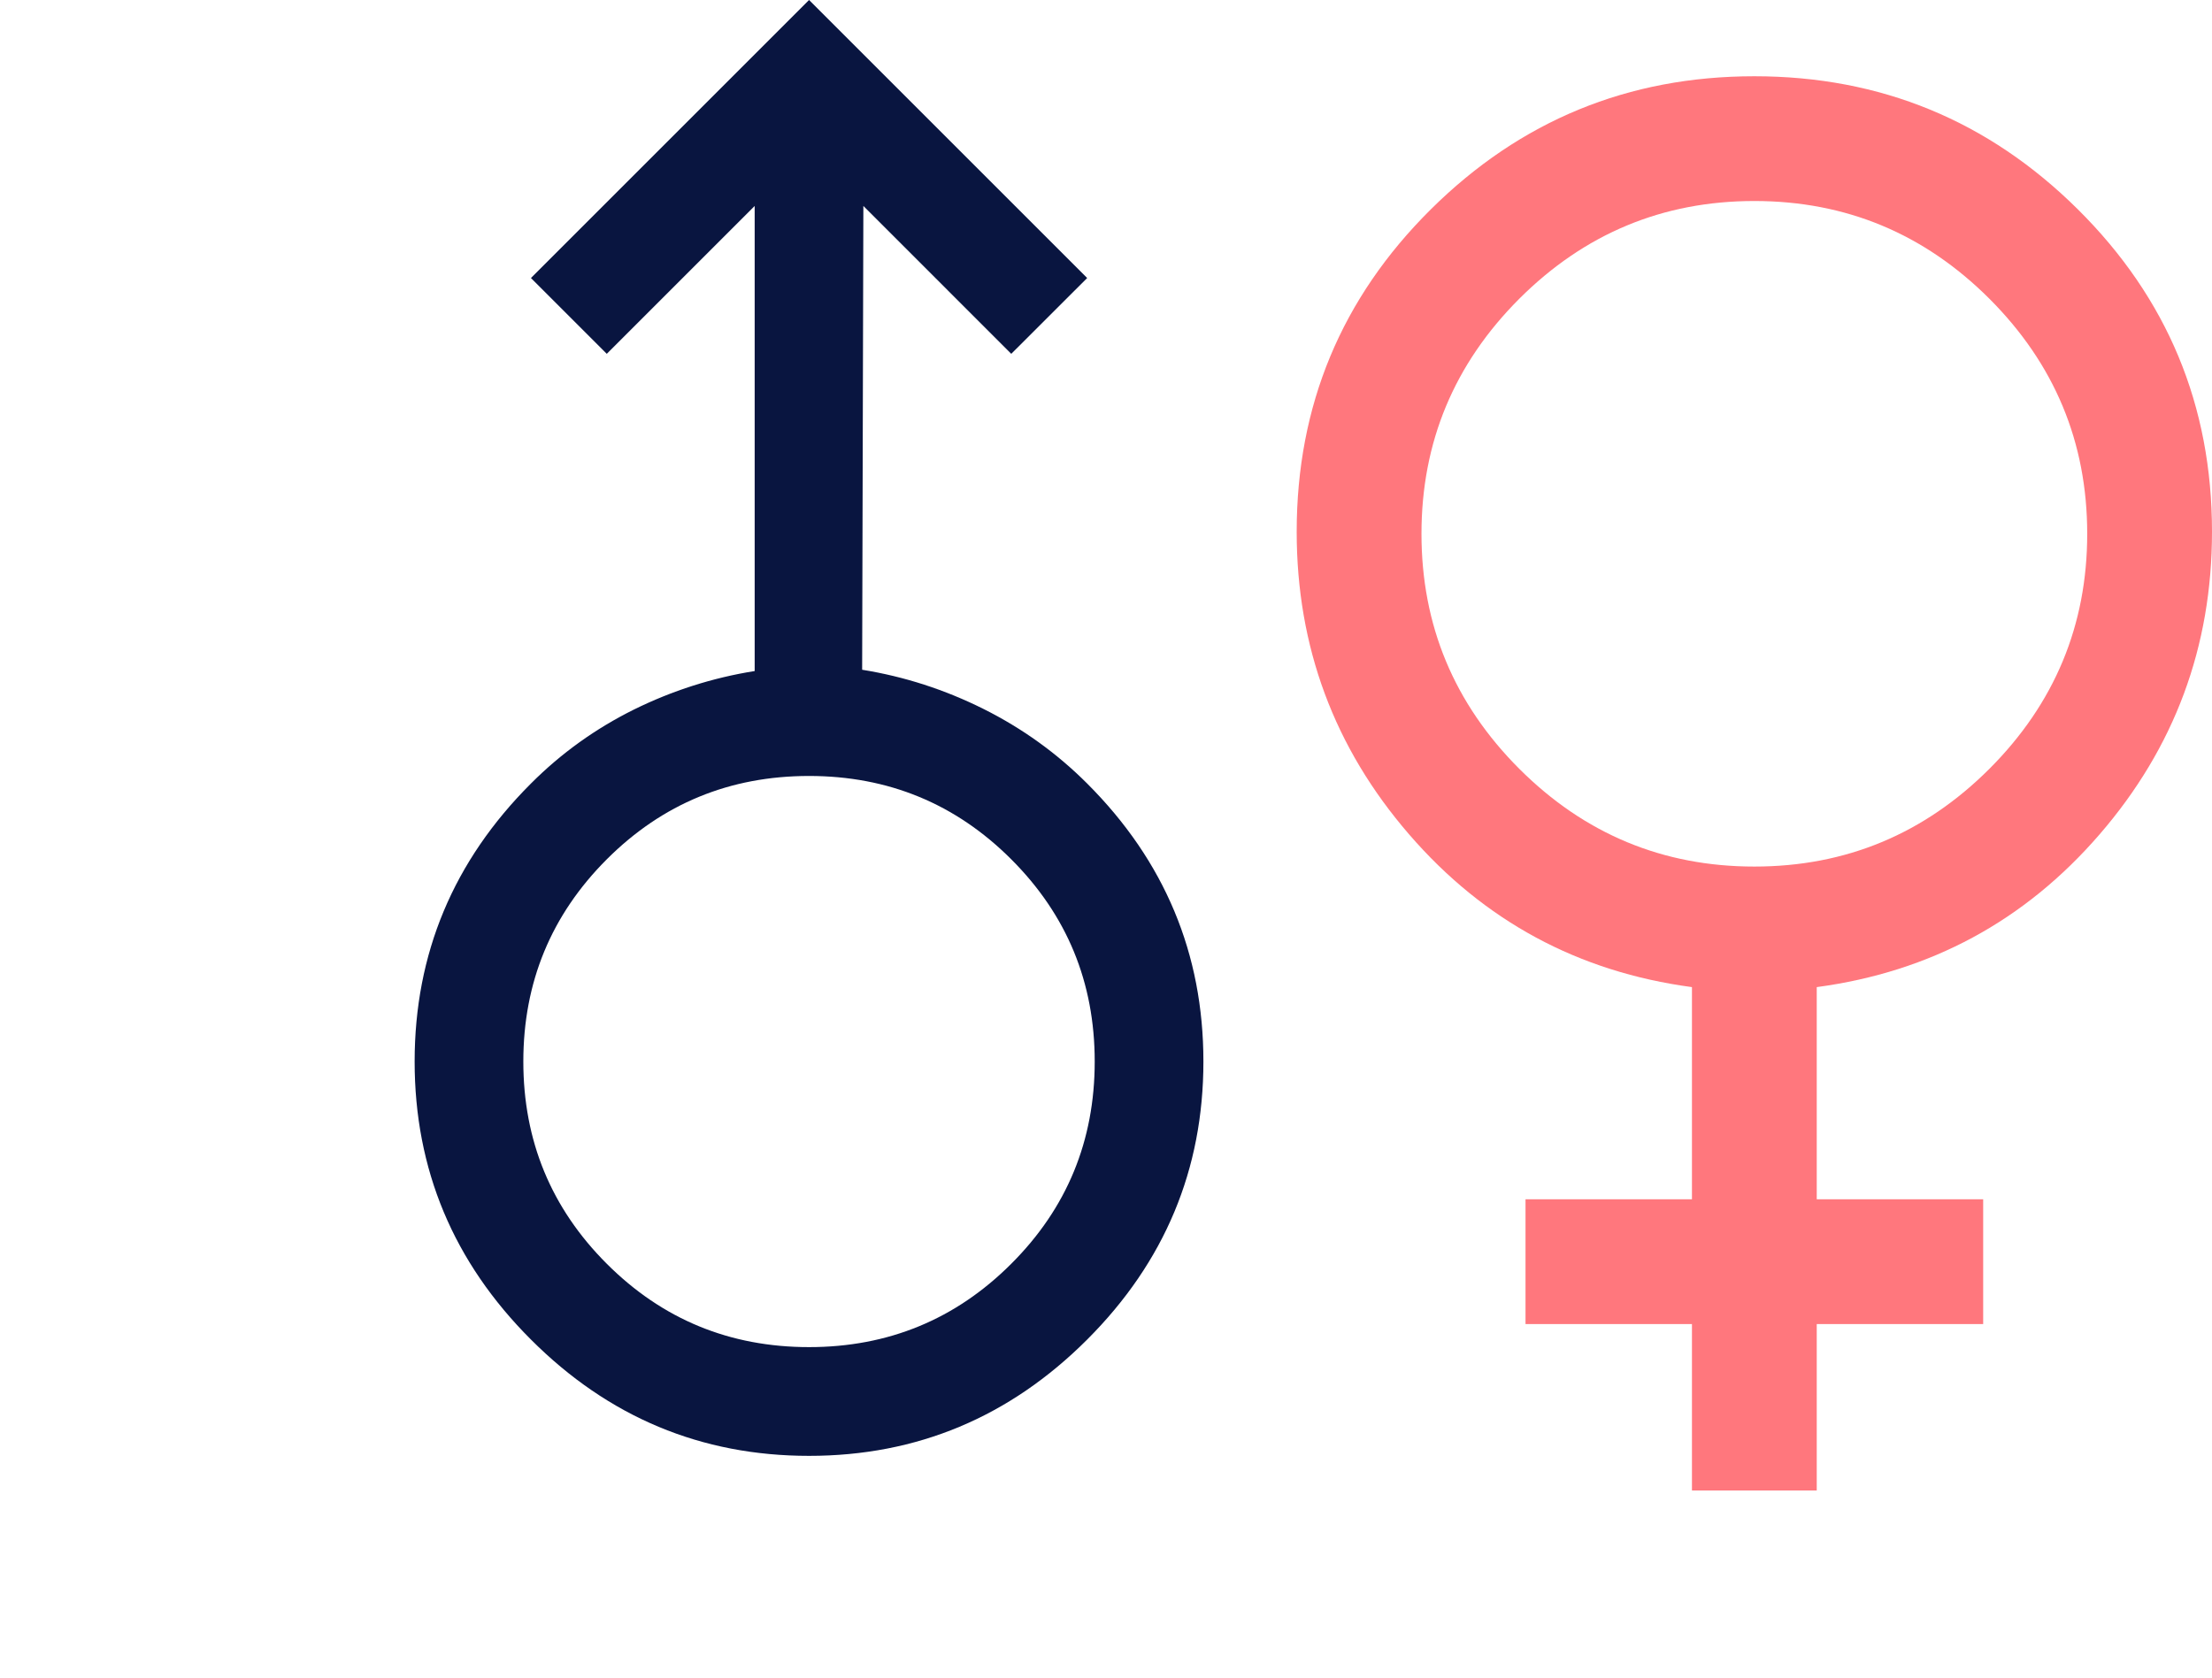
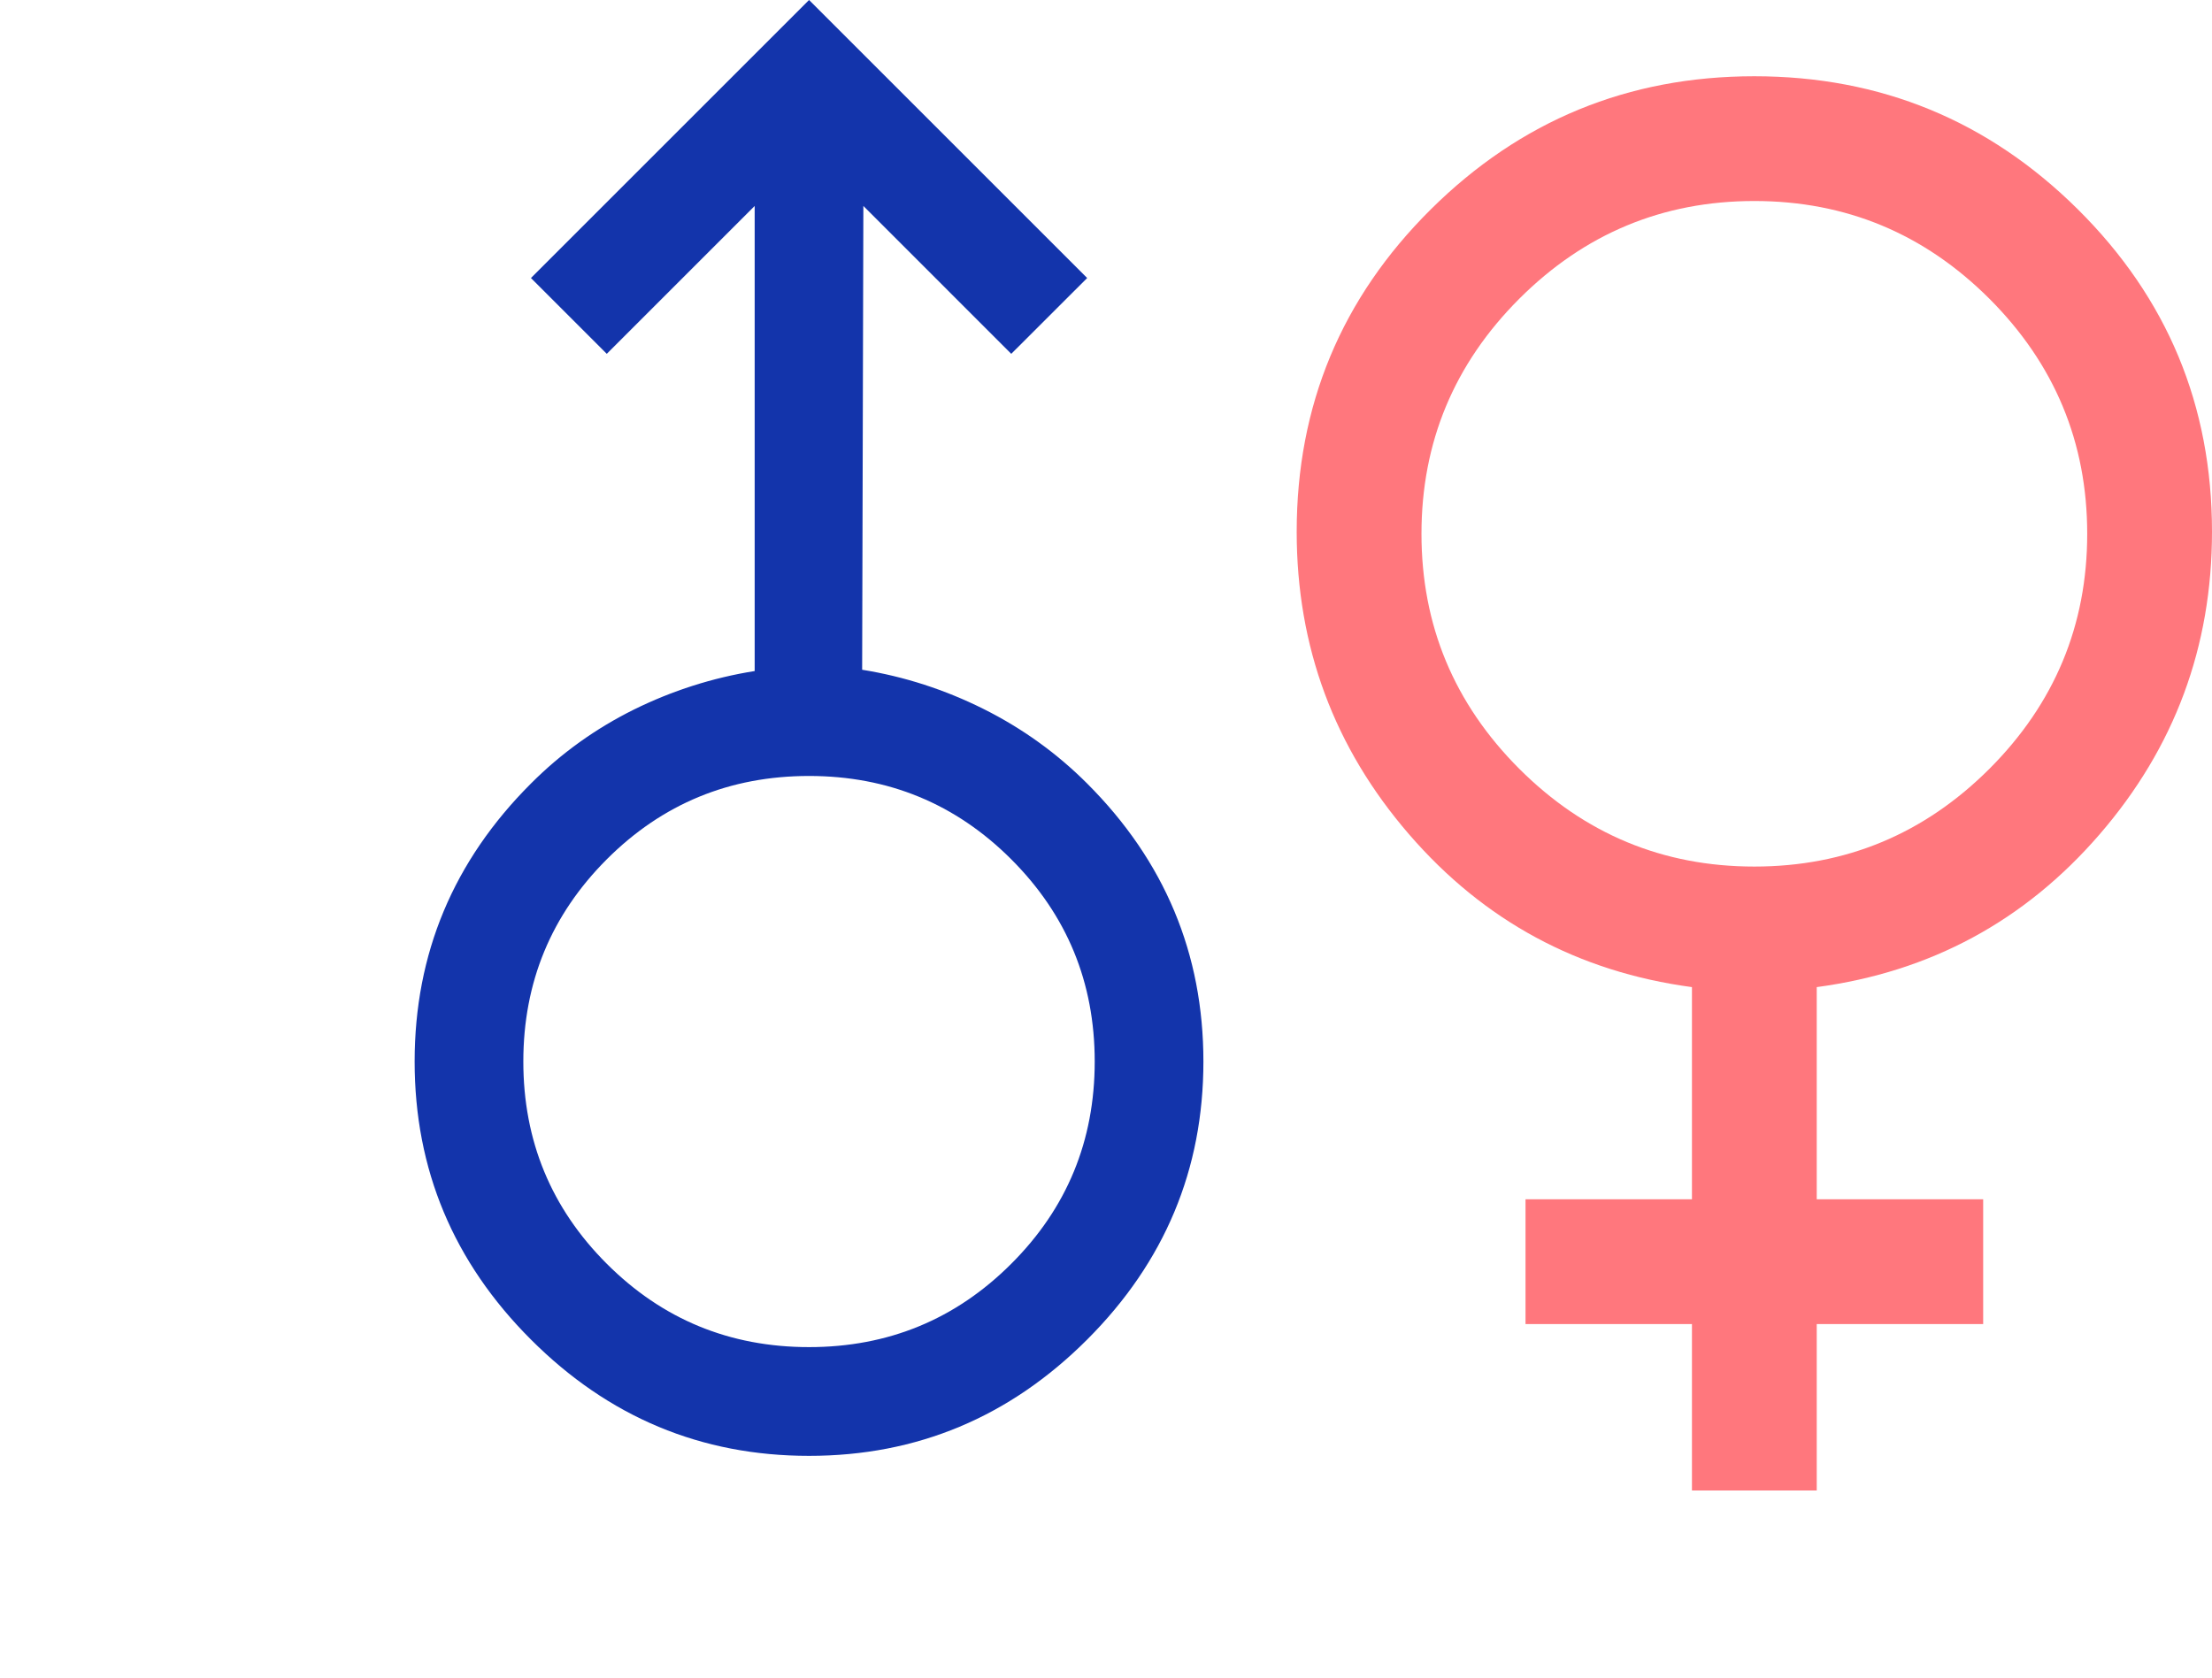
<svg xmlns="http://www.w3.org/2000/svg" width="29" height="22" viewBox="0 0 29 22" fill="none">
-   <path d="M10.607 -0L14.253 3.646L13.258 4.64L11.319 2.701L11.303 8.783C11.855 8.872 12.385 9.043 12.894 9.297C13.402 9.551 13.855 9.877 14.253 10.275C15.269 11.291 15.777 12.507 15.777 13.921C15.777 15.335 15.269 16.551 14.253 17.567C13.236 18.584 12.021 19.092 10.607 19.092C9.192 19.092 7.977 18.584 6.961 17.567C5.944 16.551 5.436 15.335 5.436 13.921C5.436 12.507 5.944 11.291 6.961 10.275C7.358 9.877 7.809 9.554 8.311 9.305C8.814 9.057 9.342 8.888 9.894 8.8L9.894 2.701L7.955 4.64L6.961 3.646L10.607 -0ZM7.955 11.269C7.226 11.999 6.861 12.882 6.861 13.921C6.861 14.96 7.226 15.844 7.955 16.573C8.684 17.302 9.568 17.666 10.607 17.666C11.645 17.666 12.529 17.302 13.258 16.573C13.988 15.844 14.352 14.96 14.352 13.921C14.352 12.882 13.988 11.999 13.258 11.269C12.529 10.54 11.645 10.176 10.607 10.176C9.568 10.176 8.684 10.54 7.955 11.269Z" fill="#091540" />
+   <path d="M10.607 -0L14.253 3.646L13.258 4.64L11.319 2.701L11.303 8.783C11.855 8.872 12.385 9.043 12.894 9.297C13.402 9.551 13.855 9.877 14.253 10.275C15.269 11.291 15.777 12.507 15.777 13.921C15.777 15.335 15.269 16.551 14.253 17.567C13.236 18.584 12.021 19.092 10.607 19.092C9.192 19.092 7.977 18.584 6.961 17.567C5.944 16.551 5.436 15.335 5.436 13.921C5.436 12.507 5.944 11.291 6.961 10.275C7.358 9.877 7.809 9.554 8.311 9.305C8.814 9.057 9.342 8.888 9.894 8.8L9.894 2.701L7.955 4.64L6.961 3.646L10.607 -0ZM7.955 11.269C7.226 11.999 6.861 12.882 6.861 13.921C6.861 14.96 7.226 15.844 7.955 16.573C8.684 17.302 9.568 17.666 10.607 17.666C11.645 17.666 12.529 17.302 13.258 16.573C13.988 15.844 14.352 14.96 14.352 13.921C14.352 12.882 13.988 11.999 13.258 11.269C12.529 10.54 11.645 10.176 10.607 10.176C9.568 10.176 8.684 10.54 7.955 11.269Z" fill="#1334AB" />
  <path d="M22.182 19.546V17.364H20V15.727H22.182V12.945C20.691 12.745 19.454 12.077 18.473 10.941C17.491 9.805 17 8.482 17 6.973C17 5.318 17.586 3.909 18.759 2.745C19.932 1.582 21.346 1 23 1C24.654 1 26.068 1.582 27.241 2.745C28.414 3.909 29 5.318 29 6.973C29 8.482 28.509 9.805 27.527 10.941C26.546 12.077 25.309 12.745 23.818 12.945V15.727H26V17.364H23.818V19.546H22.182ZM23 11.364C24.2 11.364 25.227 10.936 26.082 10.082C26.936 9.227 27.364 8.2 27.364 7C27.364 5.8 26.936 4.773 26.082 3.918C25.227 3.064 24.2 2.636 23 2.636C21.8 2.636 20.773 3.064 19.918 3.918C19.064 4.773 18.636 5.8 18.636 7C18.636 8.2 19.064 9.227 19.918 10.082C20.773 10.936 21.8 11.364 23 11.364Z" fill="#FF777D" />
</svg>
